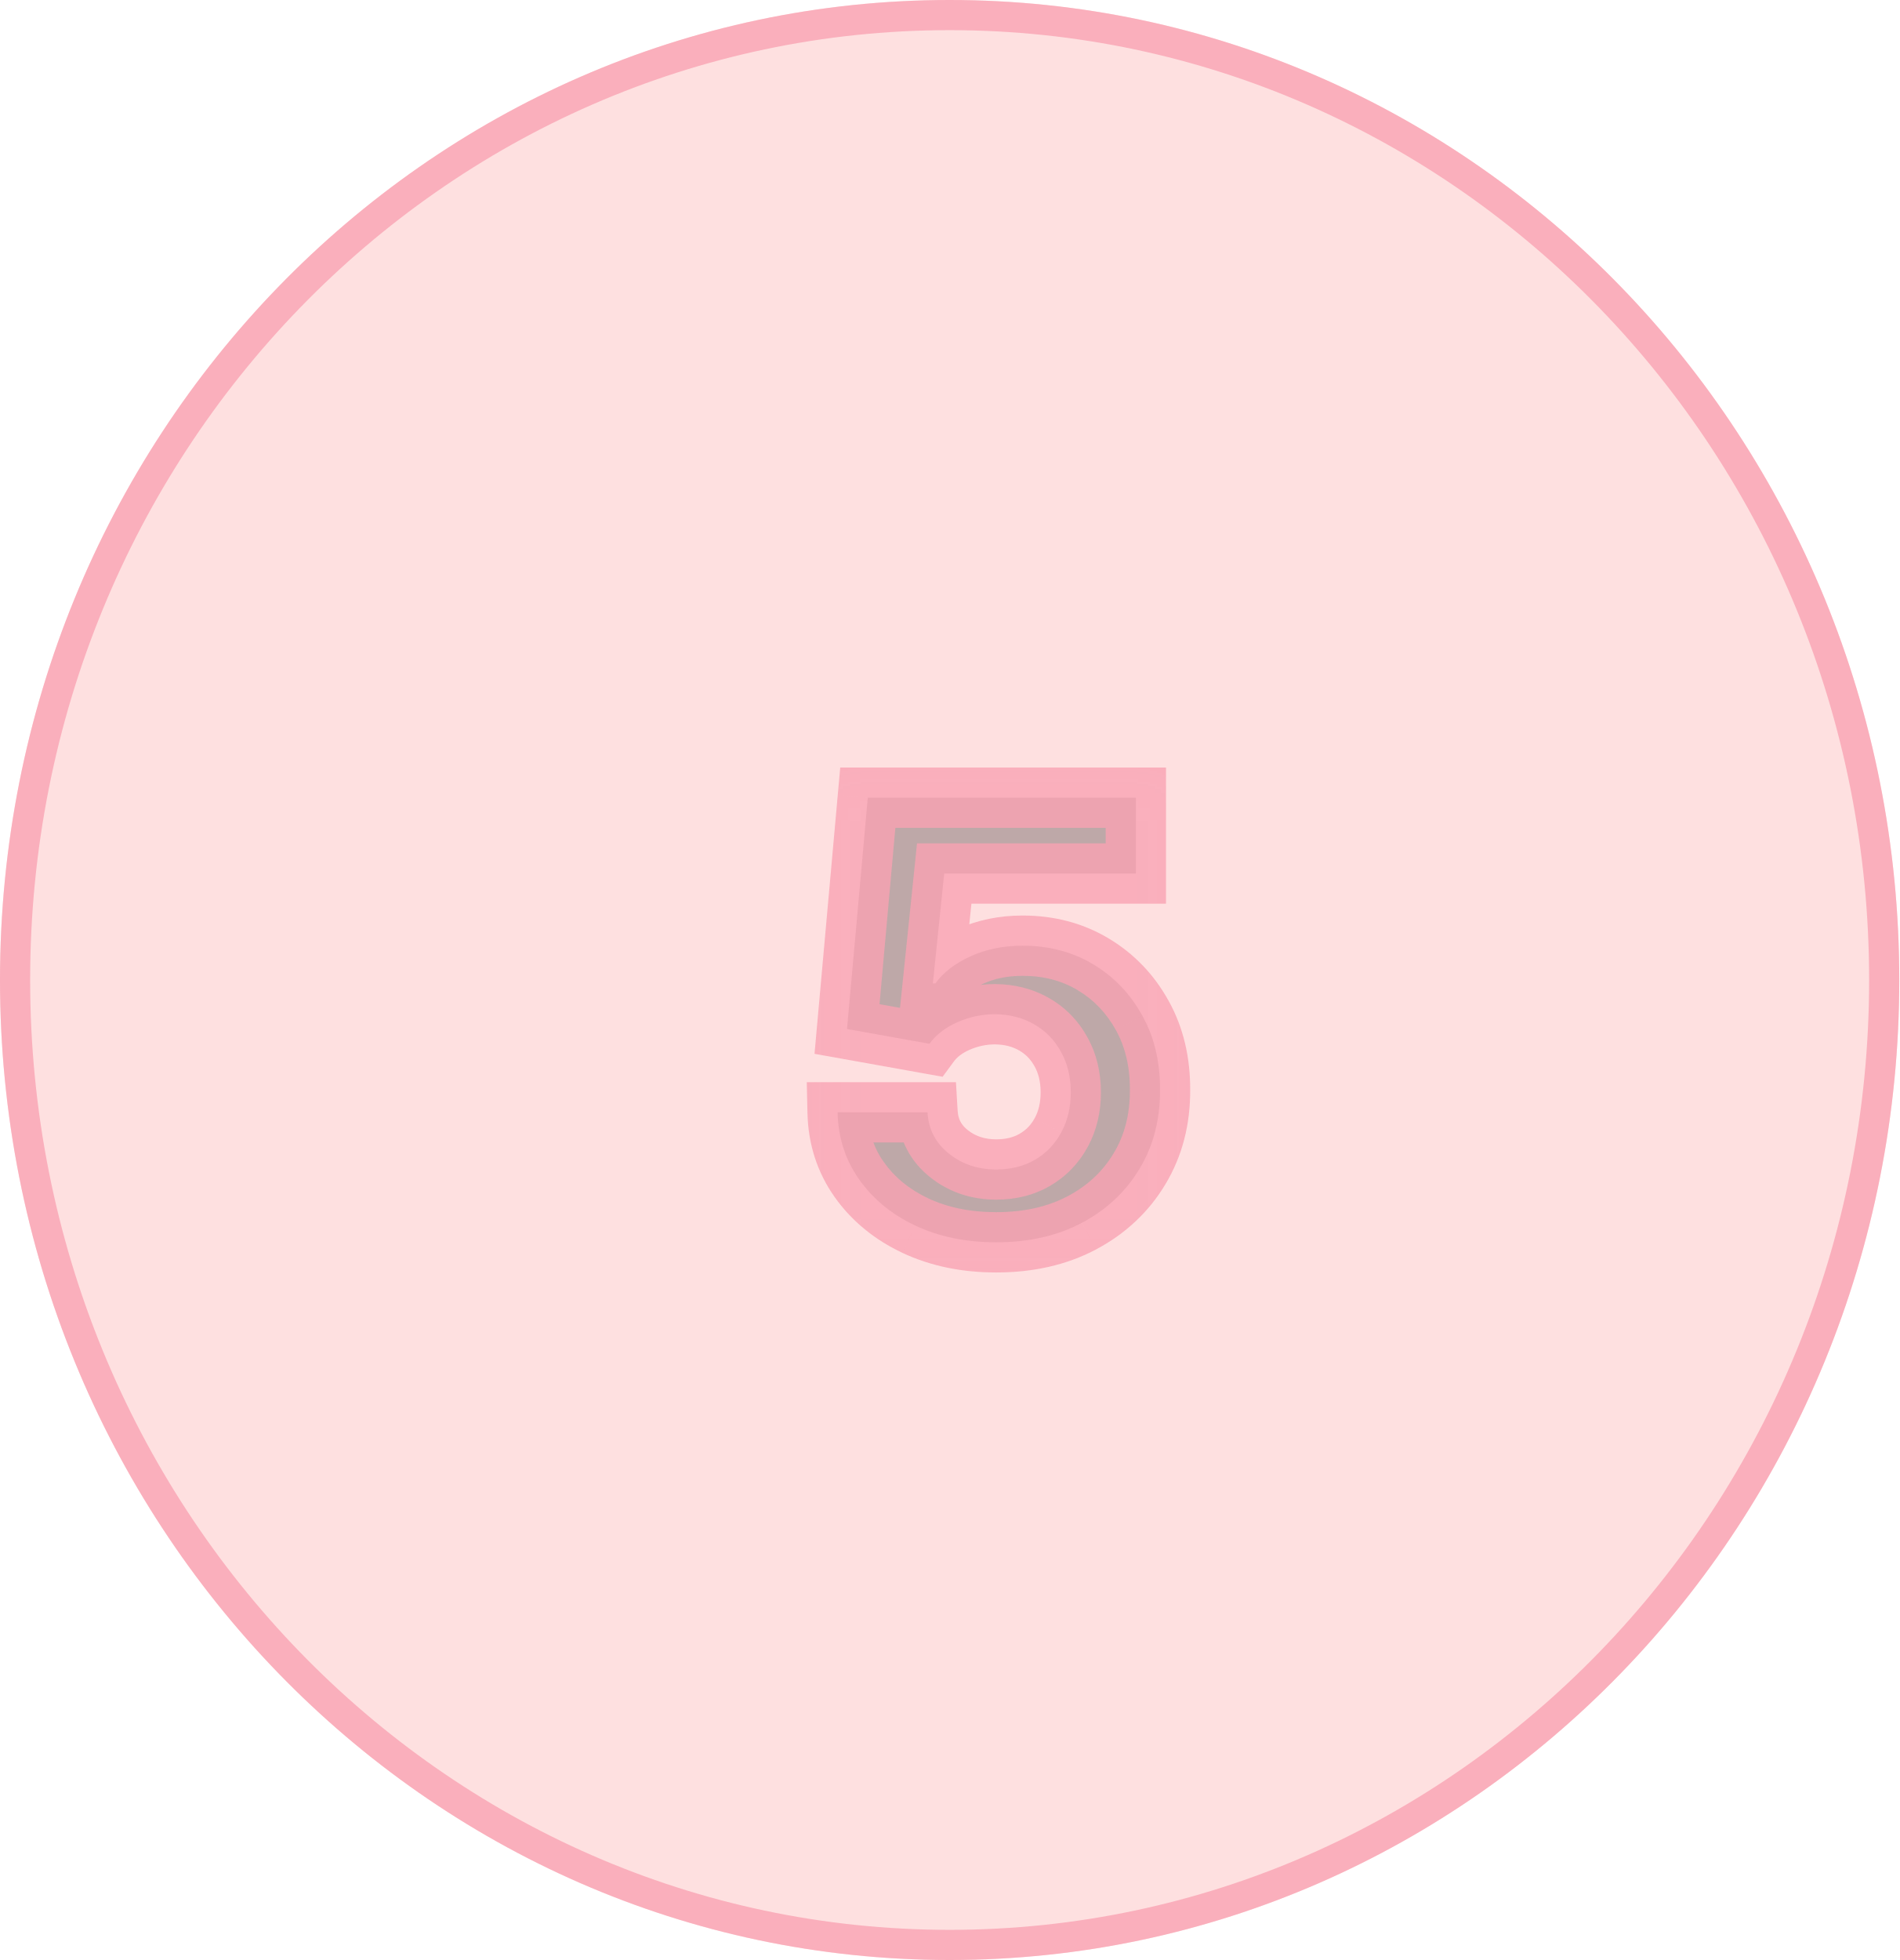
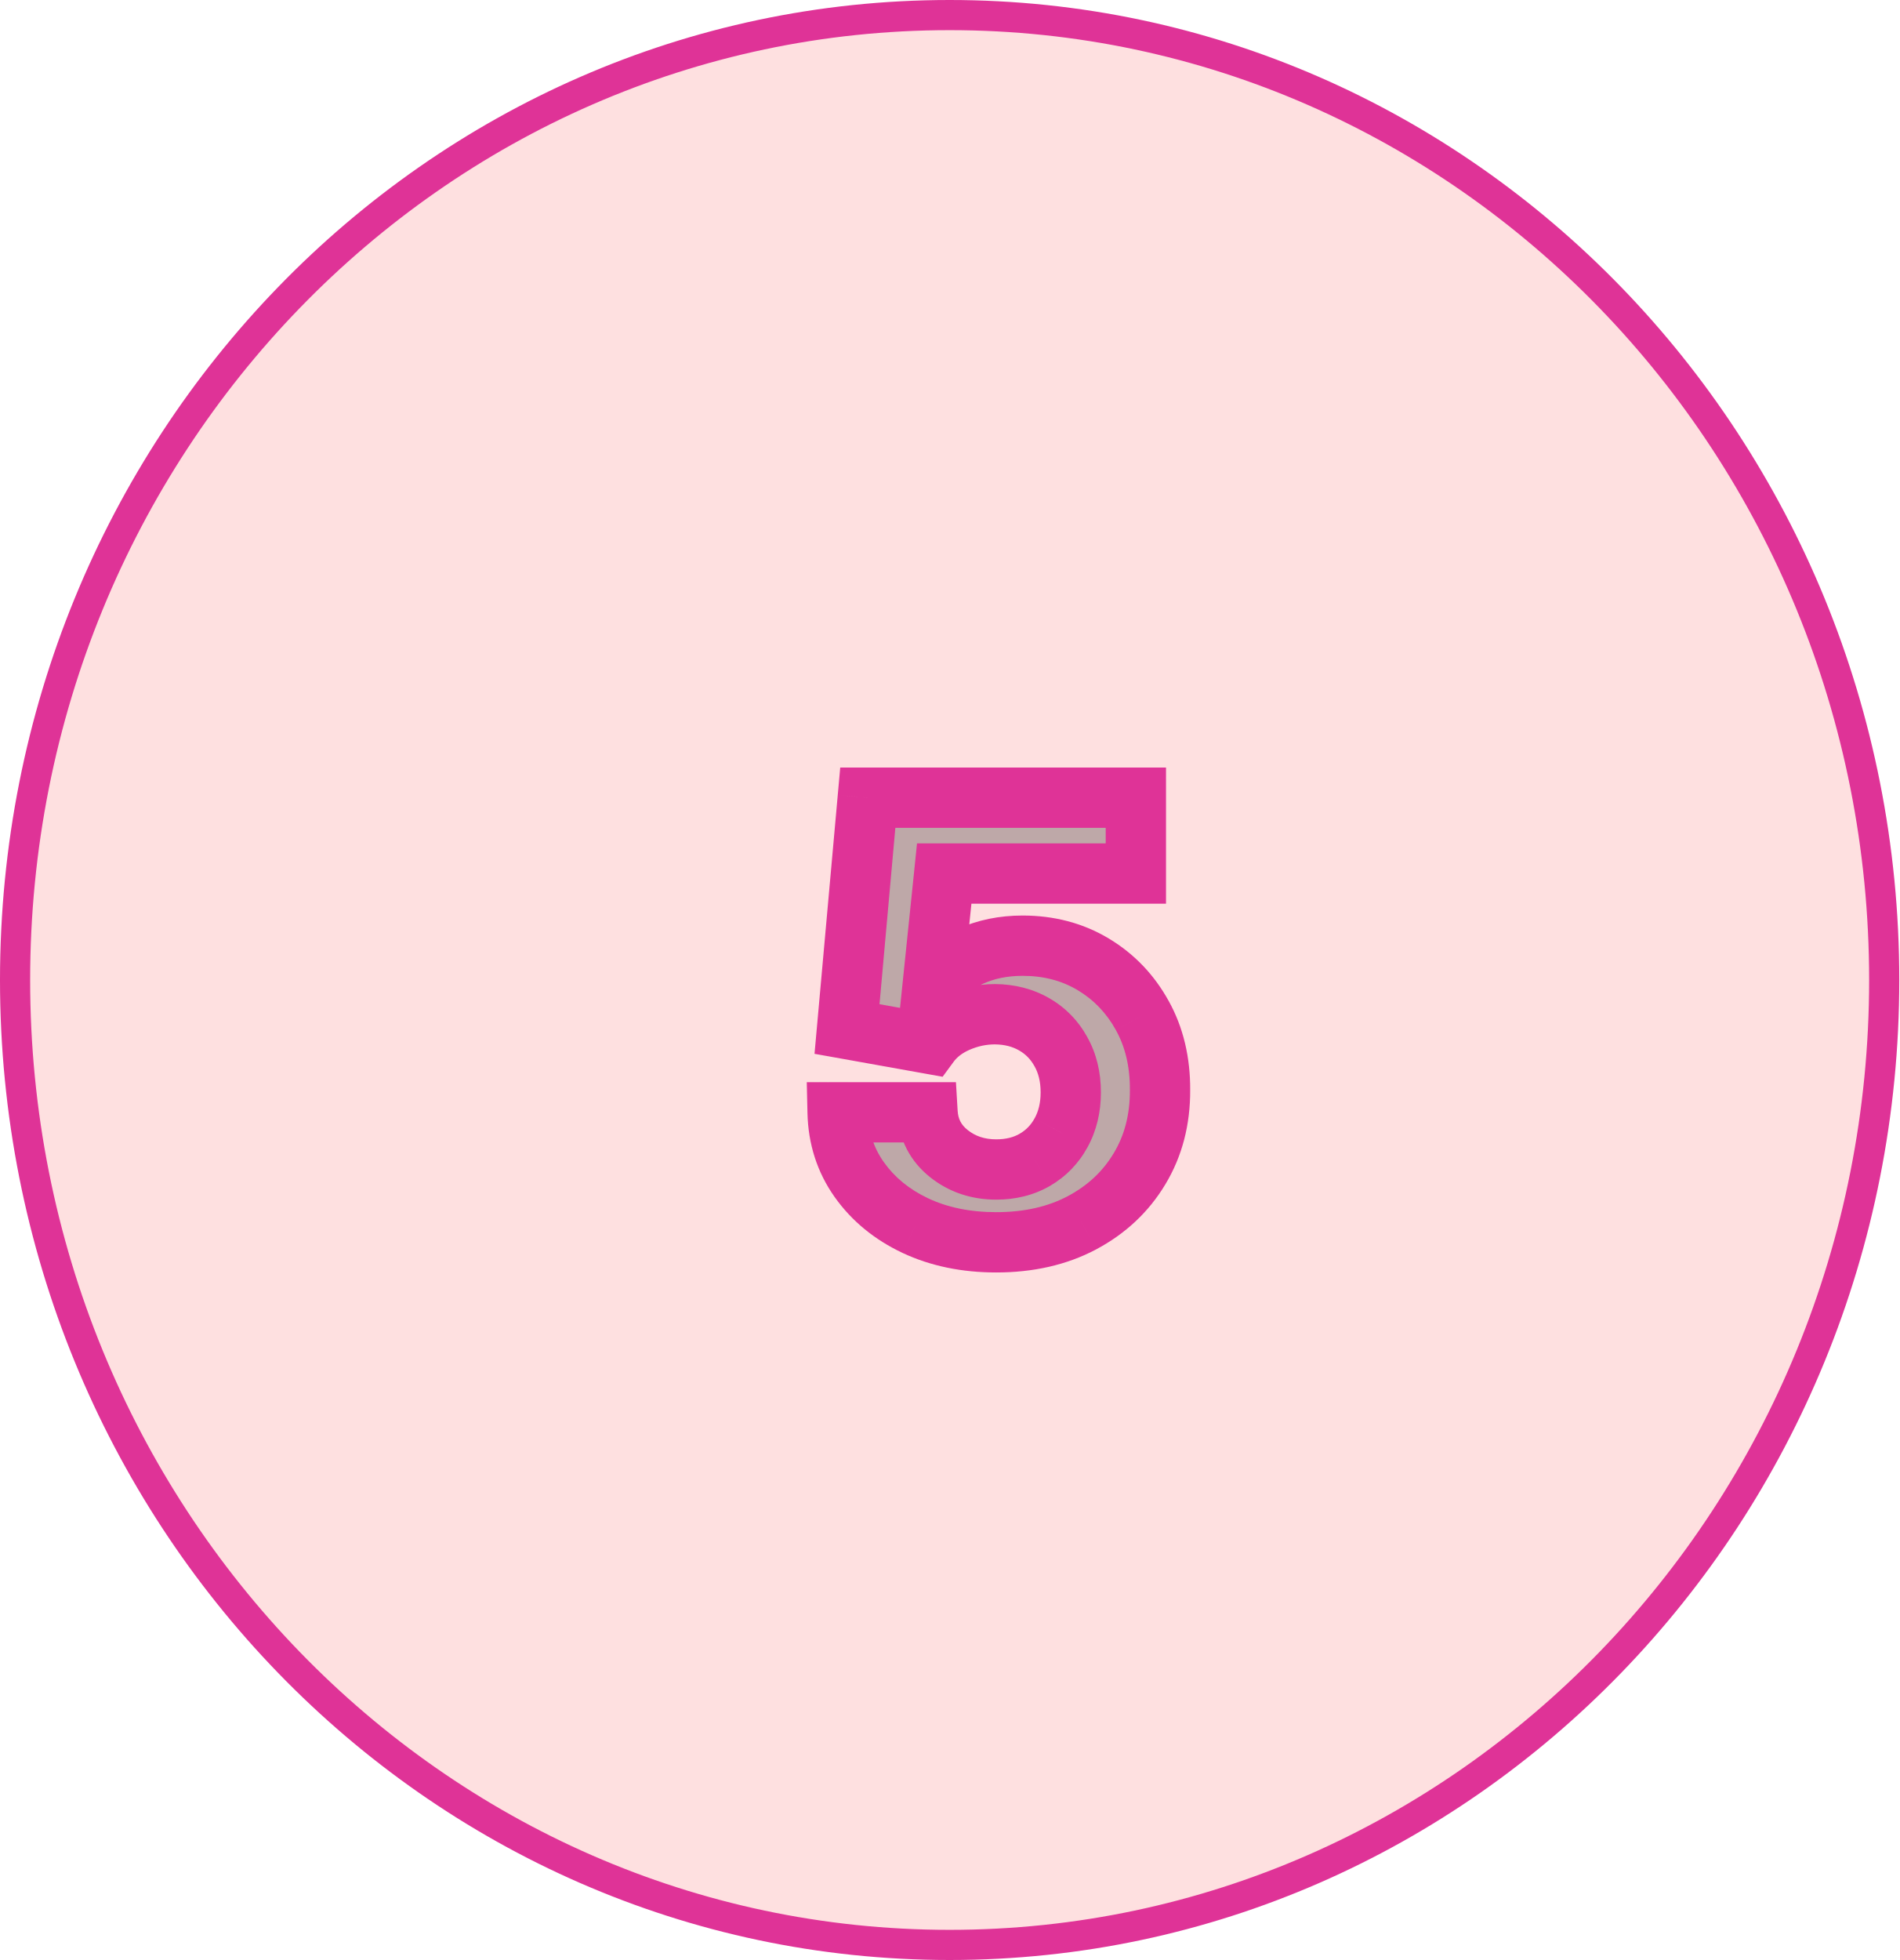
<svg xmlns="http://www.w3.org/2000/svg" width="63" height="65" viewBox="0 0 63 65" fill="none">
-   <ellipse cx="31.5" cy="32.5" rx="31.5" ry="32.5" fill="#FEE0E0" />
-   <path d="M62.5 32.5C62.5 50.188 48.606 64.5 31.5 64.5C14.394 64.5 0.5 50.188 0.5 32.5C0.5 14.812 14.394 0.5 31.5 0.5C48.606 0.5 62.5 14.812 62.5 32.5Z" stroke="#F9A2B3" stroke-opacity="0.8" />
+   <path d="M62.5 32.5C62.5 50.188 48.606 64.5 31.5 64.5C14.394 64.5 0.5 50.188 0.5 32.5C0.5 14.812 14.394 0.5 31.5 0.5C48.606 0.5 62.5 14.812 62.5 32.5Z" fill="#FEE0E0" stroke="#DF3397" />
  <g filter="url(#filter0_b_2_94)">
    <path d="M33.046 41.199C32.042 41.199 31.148 41.014 30.361 40.645C29.58 40.276 28.96 39.767 28.501 39.118C28.041 38.469 27.802 37.726 27.783 36.888H30.766C30.799 37.451 31.036 37.908 31.477 38.258C31.917 38.609 32.44 38.784 33.046 38.784C33.529 38.784 33.955 38.678 34.325 38.465C34.699 38.247 34.99 37.946 35.198 37.562C35.411 37.174 35.518 36.729 35.518 36.227C35.518 35.716 35.409 35.266 35.191 34.878C34.978 34.49 34.682 34.187 34.303 33.969C33.925 33.751 33.491 33.64 33.004 33.635C32.577 33.635 32.163 33.722 31.761 33.898C31.363 34.073 31.053 34.312 30.83 34.615L28.096 34.125L28.785 26.454H37.677V28.969H31.32L30.944 32.612H31.029C31.285 32.252 31.671 31.954 32.187 31.717C32.703 31.481 33.281 31.362 33.92 31.362C34.796 31.362 35.577 31.568 36.264 31.98C36.95 32.392 37.492 32.958 37.89 33.678C38.288 34.392 38.484 35.216 38.479 36.149C38.484 37.129 38.257 38.001 37.798 38.763C37.343 39.52 36.706 40.117 35.887 40.553C35.073 40.983 34.126 41.199 33.046 41.199Z" fill="black" fill-opacity="0.25" />
-     <path d="M30.361 40.645L29.934 41.549L29.936 41.55L30.361 40.645ZM28.501 39.118L29.317 38.54L29.317 38.54L28.501 39.118ZM27.783 36.888V35.888H26.761L26.784 36.91L27.783 36.888ZM30.766 36.888L31.765 36.829L31.709 35.888H30.766V36.888ZM31.477 38.258L32.099 37.476L32.099 37.476L31.477 38.258ZM34.325 38.465L34.824 39.331L34.828 39.329L34.325 38.465ZM35.198 37.562L34.322 37.081L34.319 37.085L35.198 37.562ZM35.191 34.878L34.314 35.359L34.319 35.367L35.191 34.878ZM34.303 33.969L33.805 34.836L33.805 34.836L34.303 33.969ZM33.004 33.635L33.013 32.635H33.004V33.635ZM31.761 33.898L31.361 32.981L31.358 32.983L31.761 33.898ZM30.83 34.615L30.654 35.599L31.267 35.709L31.636 35.207L30.83 34.615ZM28.096 34.125L27.1 34.035L27.018 34.948L27.919 35.109L28.096 34.125ZM28.785 26.454V25.454H27.871L27.789 26.365L28.785 26.454ZM37.677 26.454H38.677V25.454H37.677V26.454ZM37.677 28.969V29.969H38.677V28.969H37.677ZM31.32 28.969V27.969H30.418L30.326 28.866L31.32 28.969ZM30.944 32.612L29.949 32.509L29.835 33.612H30.944V32.612ZM31.029 32.612V33.612H31.545L31.844 33.191L31.029 32.612ZM32.187 31.717L32.604 32.626L32.604 32.626L32.187 31.717ZM36.264 31.98L36.778 31.123L36.778 31.123L36.264 31.98ZM37.89 33.678L37.015 34.161L37.016 34.164L37.89 33.678ZM38.479 36.149L37.479 36.144L37.479 36.154L38.479 36.149ZM37.798 38.763L36.941 38.247L36.94 38.248L37.798 38.763ZM35.887 40.553L36.355 41.437L36.357 41.435L35.887 40.553ZM33.046 40.199C32.166 40.199 31.421 40.038 30.787 39.74L29.936 41.55C30.875 41.991 31.918 42.199 33.046 42.199V40.199ZM30.789 39.741C30.149 39.438 29.668 39.036 29.317 38.54L27.685 39.696C28.252 40.497 29.011 41.113 29.934 41.549L30.789 39.741ZM29.317 38.54C28.979 38.063 28.798 37.516 28.783 36.865L26.784 36.91C26.807 37.936 27.104 38.875 27.685 39.696L29.317 38.54ZM27.783 37.888H30.766V35.888H27.783V37.888ZM29.768 36.947C29.818 37.793 30.191 38.513 30.854 39.041L32.099 37.476C31.882 37.303 31.781 37.11 31.765 36.829L29.768 36.947ZM30.854 39.041C31.485 39.543 32.233 39.784 33.046 39.784V37.784C32.648 37.784 32.349 37.674 32.099 37.476L30.854 39.041ZM33.046 39.784C33.681 39.784 34.284 39.642 34.824 39.331L33.825 37.598C33.627 37.713 33.377 37.784 33.046 37.784V39.784ZM34.828 39.329C35.361 39.018 35.782 38.583 36.077 38.04L34.319 37.085C34.198 37.309 34.036 37.475 33.821 37.6L34.828 39.329ZM36.075 38.044C36.379 37.489 36.518 36.875 36.518 36.227H34.518C34.518 36.584 34.443 36.859 34.322 37.081L36.075 38.044ZM36.518 36.227C36.518 35.57 36.377 34.947 36.063 34.389L34.319 35.367C34.441 35.585 34.518 35.861 34.518 36.227H36.518ZM36.068 34.397C35.768 33.85 35.342 33.412 34.802 33.102L33.805 34.836C34.022 34.961 34.188 35.129 34.314 35.359L36.068 34.397ZM34.802 33.102C34.257 32.789 33.652 32.641 33.013 32.635L32.994 34.635C33.33 34.638 33.592 34.713 33.805 34.836L34.802 33.102ZM33.004 32.635C32.436 32.635 31.886 32.752 31.361 32.981L32.16 34.815C32.44 34.693 32.719 34.635 33.004 34.635V32.635ZM31.358 32.983C30.825 33.217 30.366 33.558 30.024 34.023L31.636 35.207C31.74 35.066 31.901 34.929 32.164 34.813L31.358 32.983ZM31.007 33.631L28.272 33.141L27.919 35.109L30.654 35.599L31.007 33.631ZM29.092 34.215L29.781 26.544L27.789 26.365L27.1 34.035L29.092 34.215ZM28.785 27.454H37.677V25.454H28.785V27.454ZM36.677 26.454V28.969H38.677V26.454H36.677ZM37.677 27.969H31.32V29.969H37.677V27.969ZM30.326 28.866L29.949 32.509L31.939 32.715L32.315 29.072L30.326 28.866ZM30.944 33.612H31.029V31.612H30.944V33.612ZM31.844 33.191C31.973 33.01 32.202 32.81 32.604 32.626L31.77 30.808C31.139 31.098 30.596 31.495 30.214 32.033L31.844 33.191ZM32.604 32.626C32.974 32.457 33.406 32.362 33.92 32.362V30.362C33.155 30.362 32.432 30.505 31.77 30.808L32.604 32.626ZM33.92 32.362C34.632 32.362 35.232 32.528 35.749 32.838L36.778 31.123C35.922 30.609 34.959 30.362 33.92 30.362V32.362ZM35.749 32.838C36.28 33.156 36.7 33.591 37.015 34.161L38.765 33.194C38.285 32.324 37.62 31.628 36.778 31.123L35.749 32.838ZM37.016 34.164C37.319 34.709 37.483 35.359 37.479 36.144L39.479 36.154C39.485 35.074 39.256 34.077 38.764 33.191L37.016 34.164ZM37.479 36.154C37.483 36.97 37.296 37.657 36.941 38.247L38.654 39.279C39.218 38.344 39.485 37.289 39.479 36.144L37.479 36.154ZM36.94 38.248C36.584 38.842 36.085 39.315 35.417 39.67L36.357 41.435C37.328 40.919 38.102 40.199 38.655 39.277L36.94 38.248ZM35.419 39.669C34.772 40.011 33.991 40.199 33.046 40.199V42.199C34.261 42.199 35.373 41.956 36.355 41.437L35.419 39.669Z" fill="#F9A2B3" fill-opacity="0.8" />
+     <path d="M30.361 40.645L29.934 41.549L29.936 41.55L30.361 40.645ZM28.501 39.118L29.317 38.54L29.317 38.54L28.501 39.118ZM27.783 36.888V35.888H26.761L26.784 36.91L27.783 36.888ZM30.766 36.888L31.765 36.829L31.709 35.888H30.766V36.888ZM31.477 38.258L32.099 37.476L32.099 37.476L31.477 38.258ZM34.325 38.465L34.824 39.331L34.828 39.329L34.325 38.465ZM35.198 37.562L34.322 37.081L34.319 37.085L35.198 37.562ZM35.191 34.878L34.314 35.359L34.319 35.367L35.191 34.878ZM34.303 33.969L33.805 34.836L33.805 34.836L34.303 33.969ZM33.004 33.635L33.013 32.635H33.004V33.635ZM31.761 33.898L31.361 32.981L31.358 32.983L31.761 33.898ZM30.83 34.615L30.654 35.599L31.267 35.709L31.636 35.207L30.83 34.615ZM28.096 34.125L27.1 34.035L27.018 34.948L27.919 35.109L28.096 34.125ZM28.785 26.454V25.454H27.871L27.789 26.365L28.785 26.454ZM37.677 26.454H38.677V25.454H37.677V26.454ZM37.677 28.969V29.969H38.677V28.969H37.677ZM31.32 28.969V27.969H30.418L30.326 28.866L31.32 28.969ZM30.944 32.612L29.949 32.509L29.835 33.612H30.944V32.612ZM31.029 32.612V33.612H31.545L31.844 33.191L31.029 32.612ZM32.187 31.717L32.604 32.626L32.604 32.626L32.187 31.717ZM36.264 31.98L36.778 31.123L36.778 31.123L36.264 31.98ZM37.89 33.678L37.015 34.161L37.016 34.164L37.89 33.678ZM38.479 36.149L37.479 36.144L37.479 36.154L38.479 36.149ZM37.798 38.763L36.941 38.247L36.94 38.248L37.798 38.763ZM35.887 40.553L36.355 41.437L36.357 41.435L35.887 40.553ZM33.046 40.199C32.166 40.199 31.421 40.038 30.787 39.74L29.936 41.55C30.875 41.991 31.918 42.199 33.046 42.199V40.199ZM30.789 39.741C30.149 39.438 29.668 39.036 29.317 38.54L27.685 39.696C28.252 40.497 29.011 41.113 29.934 41.549L30.789 39.741ZM29.317 38.54C28.979 38.063 28.798 37.516 28.783 36.865L26.784 36.91C26.807 37.936 27.104 38.875 27.685 39.696L29.317 38.54ZM27.783 37.888H30.766V35.888H27.783V37.888ZM29.768 36.947C29.818 37.793 30.191 38.513 30.854 39.041L32.099 37.476C31.882 37.303 31.781 37.11 31.765 36.829L29.768 36.947ZM30.854 39.041C31.485 39.543 32.233 39.784 33.046 39.784V37.784C32.648 37.784 32.349 37.674 32.099 37.476L30.854 39.041ZM33.046 39.784C33.681 39.784 34.284 39.642 34.824 39.331L33.825 37.598C33.627 37.713 33.377 37.784 33.046 37.784V39.784ZM34.828 39.329C35.361 39.018 35.782 38.583 36.077 38.04L34.319 37.085C34.198 37.309 34.036 37.475 33.821 37.6L34.828 39.329ZM36.075 38.044C36.379 37.489 36.518 36.875 36.518 36.227H34.518C34.518 36.584 34.443 36.859 34.322 37.081L36.075 38.044ZM36.518 36.227C36.518 35.57 36.377 34.947 36.063 34.389L34.319 35.367C34.441 35.585 34.518 35.861 34.518 36.227H36.518ZM36.068 34.397C35.768 33.85 35.342 33.412 34.802 33.102L33.805 34.836C34.022 34.961 34.188 35.129 34.314 35.359L36.068 34.397ZM34.802 33.102C34.257 32.789 33.652 32.641 33.013 32.635L32.994 34.635C33.33 34.638 33.592 34.713 33.805 34.836L34.802 33.102ZM33.004 32.635C32.436 32.635 31.886 32.752 31.361 32.981L32.16 34.815C32.44 34.693 32.719 34.635 33.004 34.635V32.635ZM31.358 32.983C30.825 33.217 30.366 33.558 30.024 34.023L31.636 35.207C31.74 35.066 31.901 34.929 32.164 34.813L31.358 32.983ZM31.007 33.631L28.272 33.141L27.919 35.109L30.654 35.599L31.007 33.631ZM29.092 34.215L29.781 26.544L27.789 26.365L27.1 34.035L29.092 34.215ZM28.785 27.454H37.677V25.454H28.785V27.454ZM36.677 26.454V28.969H38.677V26.454H36.677ZM37.677 27.969H31.32V29.969H37.677V27.969ZM30.326 28.866L29.949 32.509L31.939 32.715L32.315 29.072L30.326 28.866ZM30.944 33.612H31.029V31.612H30.944V33.612ZM31.844 33.191C31.973 33.01 32.202 32.81 32.604 32.626L31.77 30.808C31.139 31.098 30.596 31.495 30.214 32.033L31.844 33.191ZM32.604 32.626C32.974 32.457 33.406 32.362 33.92 32.362V30.362C33.155 30.362 32.432 30.505 31.77 30.808L32.604 32.626ZM33.92 32.362C34.632 32.362 35.232 32.528 35.749 32.838L36.778 31.123C35.922 30.609 34.959 30.362 33.92 30.362V32.362ZM35.749 32.838C36.28 33.156 36.7 33.591 37.015 34.161L38.765 33.194C38.285 32.324 37.62 31.628 36.778 31.123L35.749 32.838ZM37.016 34.164C37.319 34.709 37.483 35.359 37.479 36.144L39.479 36.154C39.485 35.074 39.256 34.077 38.764 33.191L37.016 34.164ZM37.479 36.154C37.483 36.97 37.296 37.657 36.941 38.247L38.654 39.279C39.218 38.344 39.485 37.289 39.479 36.144L37.479 36.154ZM36.94 38.248C36.584 38.842 36.085 39.315 35.417 39.67L36.357 41.435C37.328 40.919 38.102 40.199 38.655 39.277L36.94 38.248ZM35.419 39.669C34.772 40.011 33.991 40.199 33.046 40.199V42.199C34.261 42.199 35.373 41.956 36.355 41.437L35.419 39.669Z" fill="#DF3397" />
  </g>
  <defs>
    <filter id="filter0_b_2_94" x="23.783" y="22.454" width="18.703" height="22.744" filterUnits="userSpaceOnUse" color-interpolation-filters="sRGB">
      <feFlood flood-opacity="0" result="BackgroundImageFix" />
      <feGaussianBlur in="BackgroundImage" stdDeviation="2" />
      <feComposite in2="SourceAlpha" operator="in" result="effect1_backgroundBlur_2_94" />
      <feBlend mode="normal" in="SourceGraphic" in2="effect1_backgroundBlur_2_94" result="shape" />
    </filter>
  </defs>
</svg>
